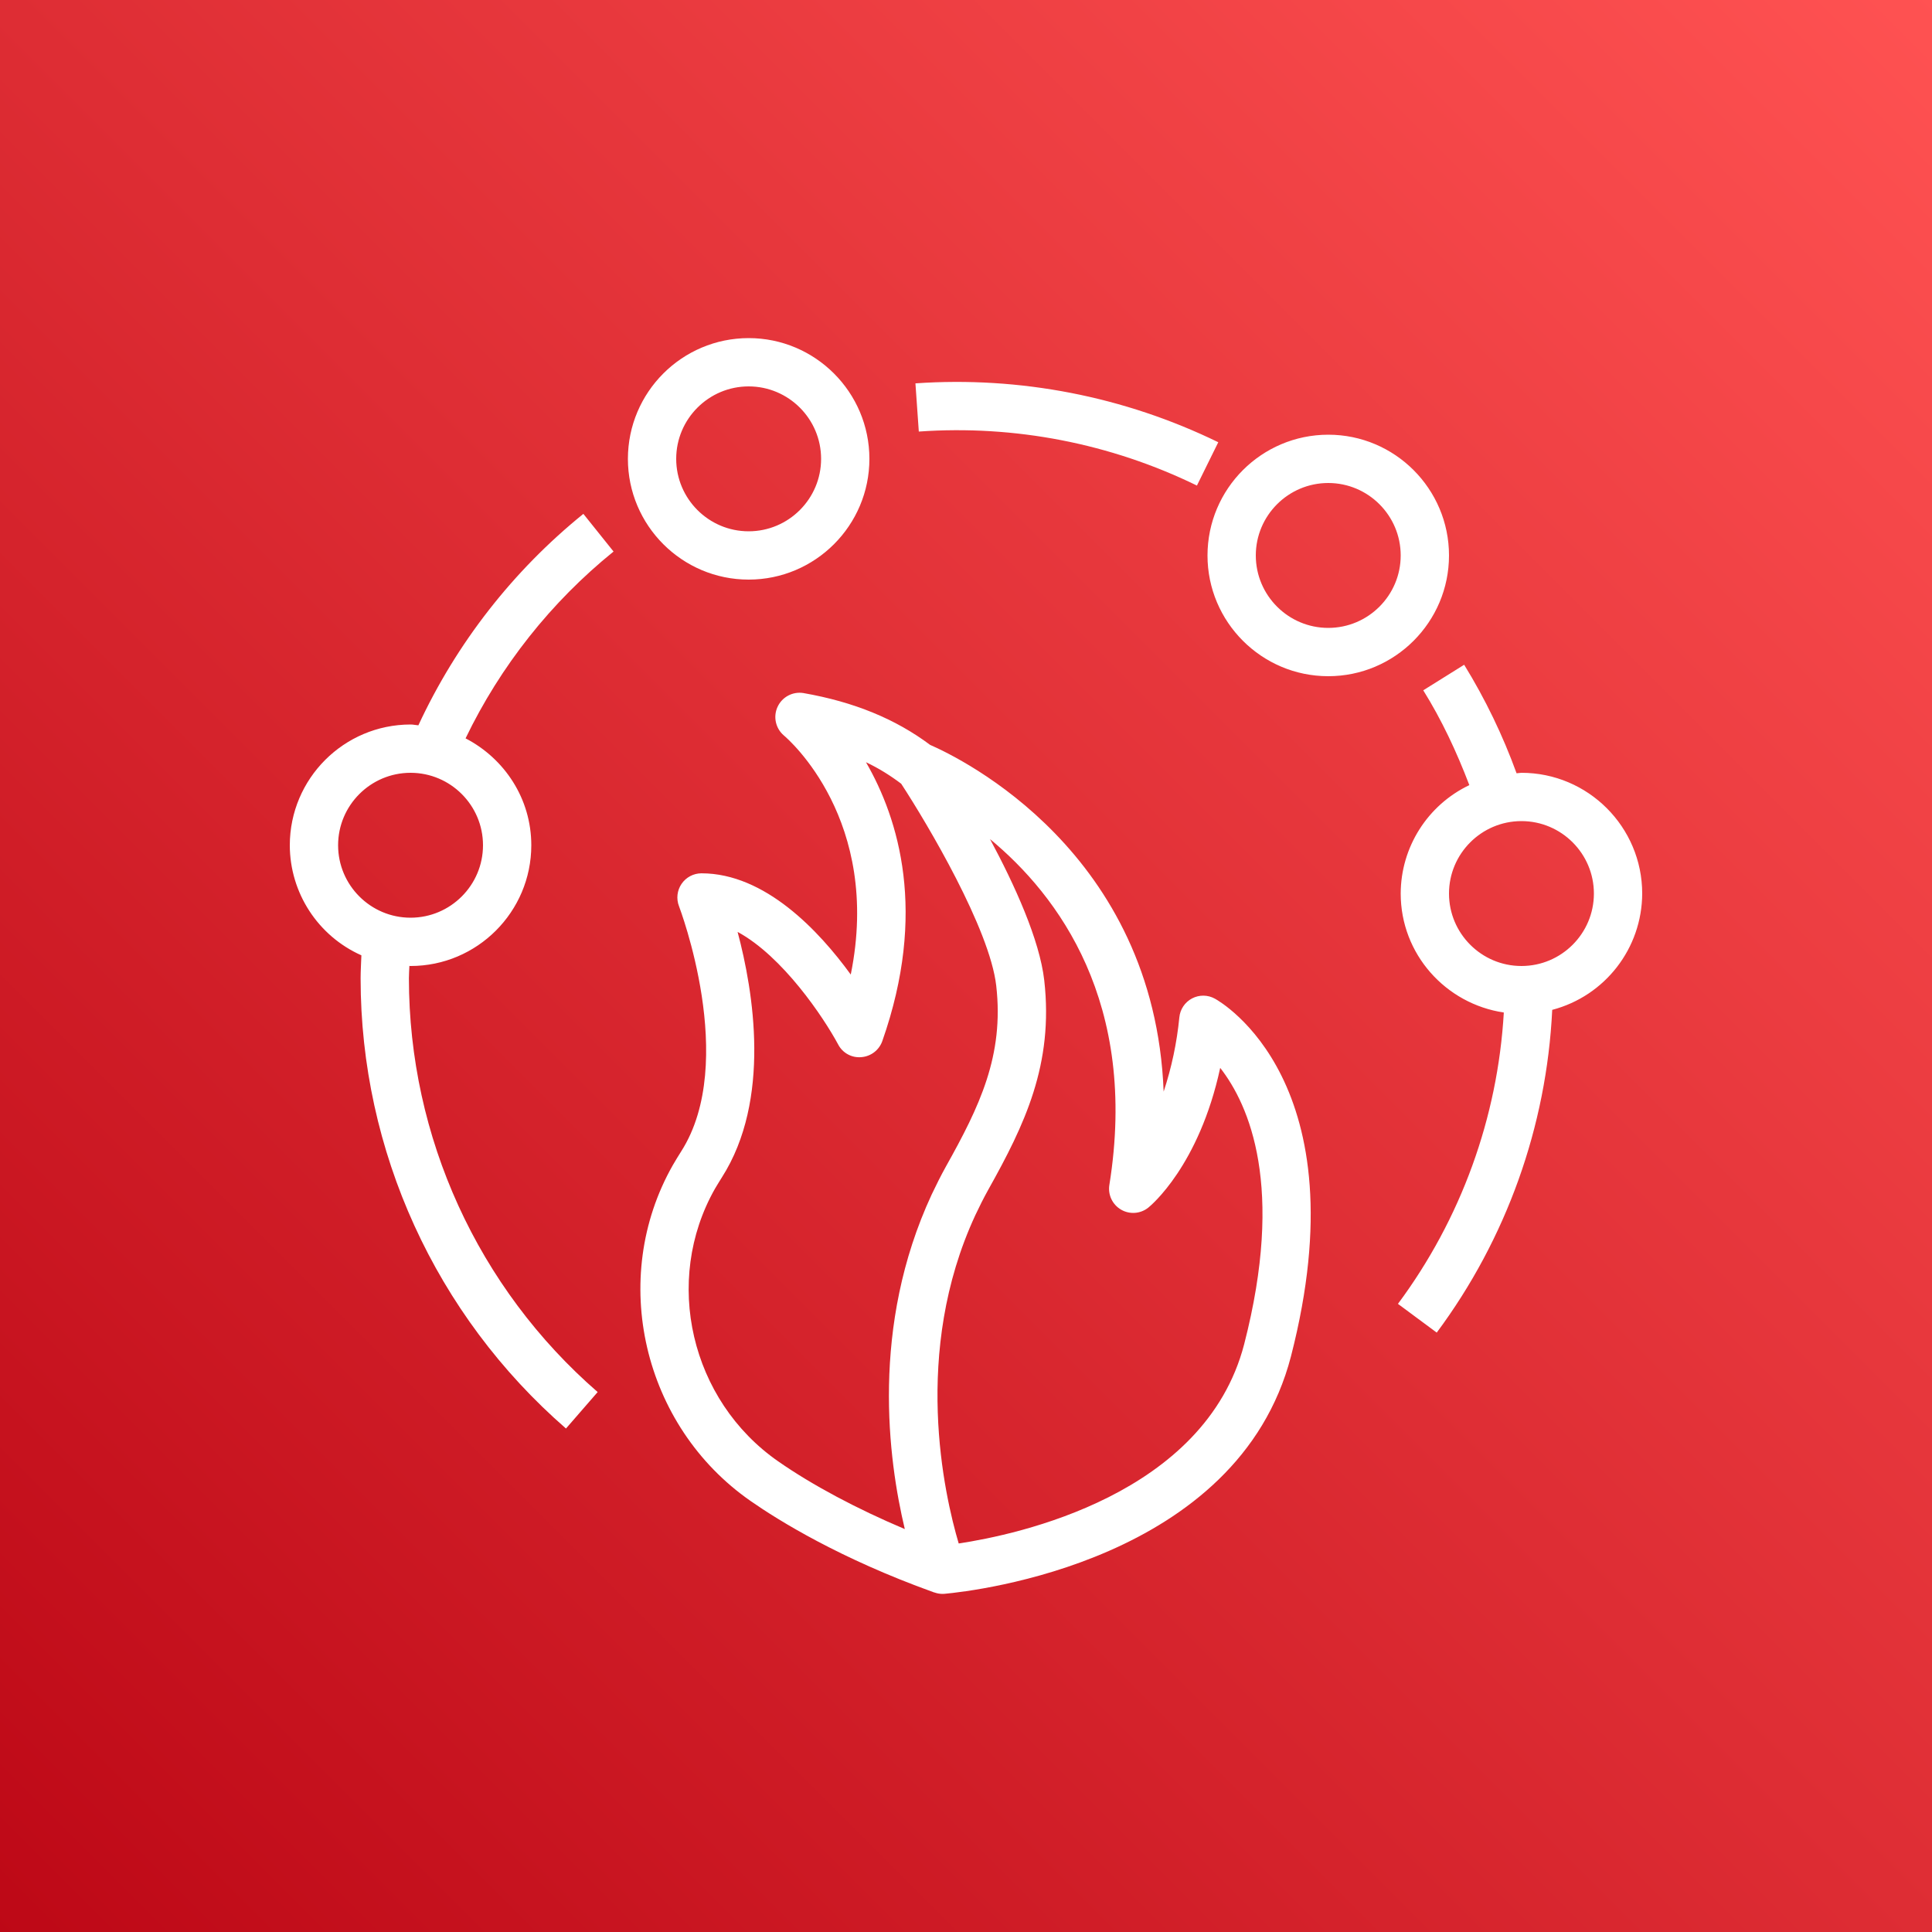
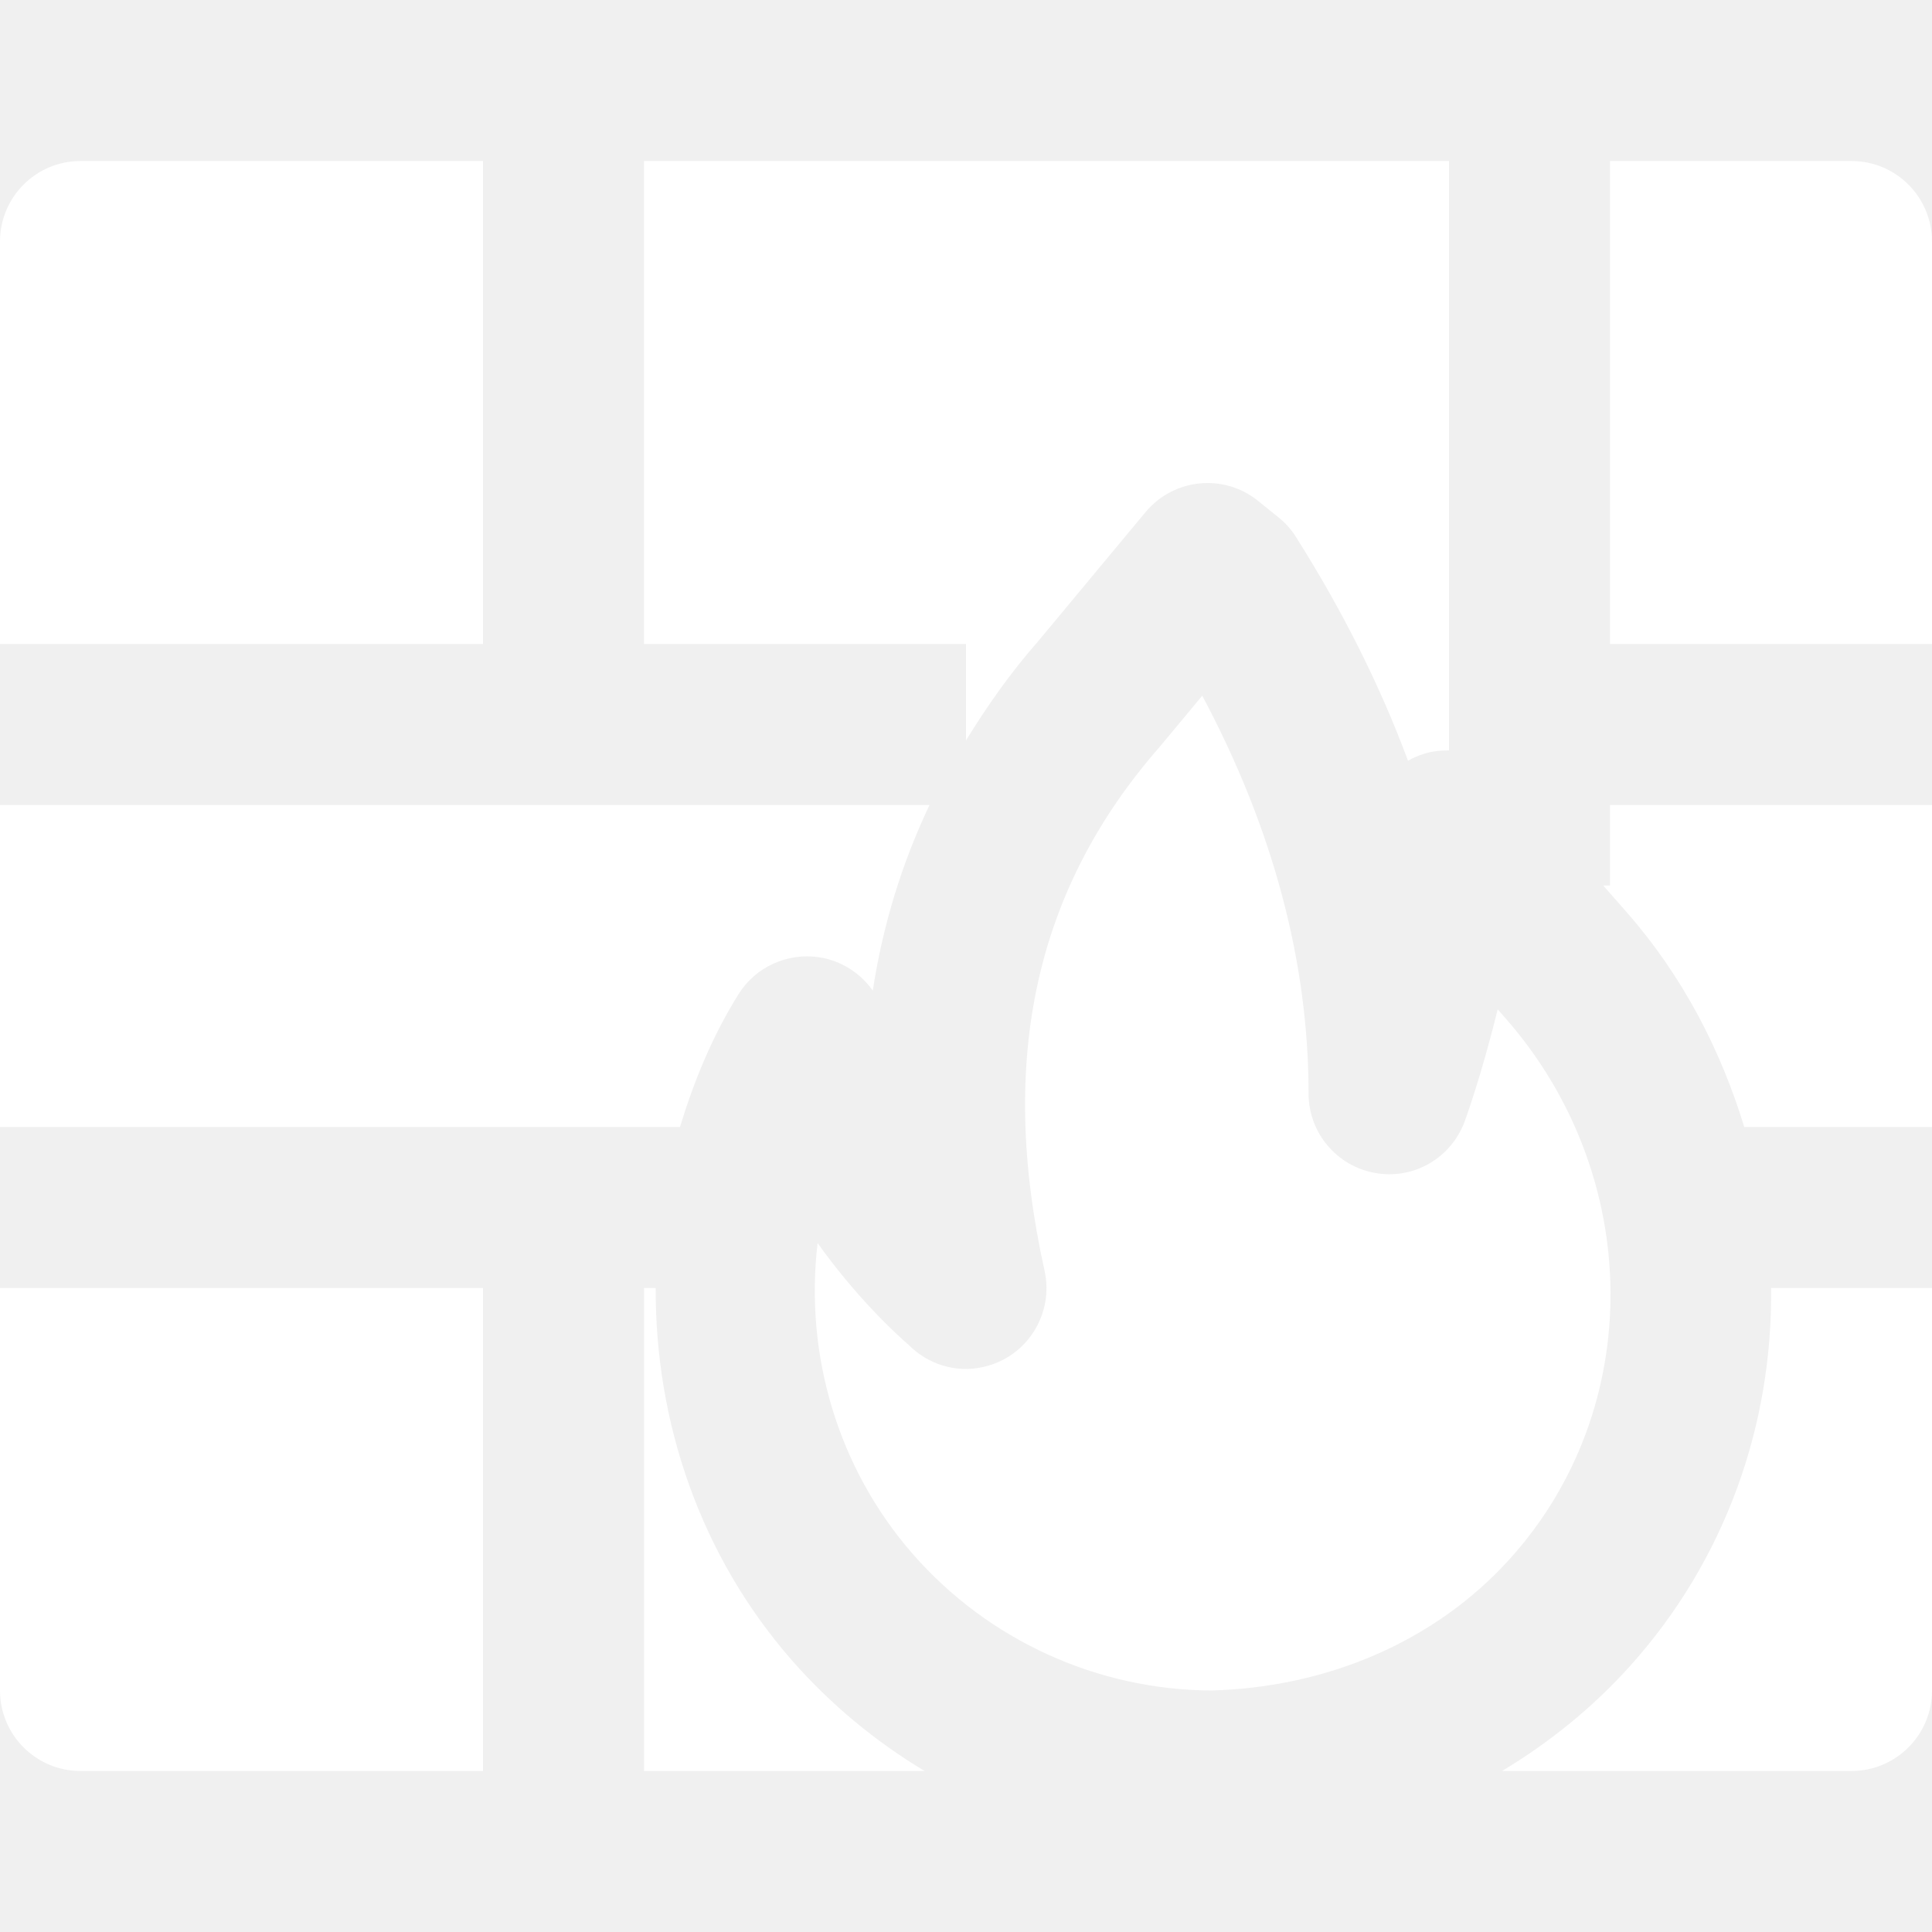
- <svg xmlns="http://www.w3.org/2000/svg" class="w-6 h-6" height="40" width="40">
-   <defs>
-     <linearGradient x1="0%" y1="100%" x2="100%" y2="0%" id="Arch_AWS-Firewall-Manager_32_svg__a">
-       <stop stop-color="#BD0816" offset="0%" />
-       <stop stop-color="#FF5252" offset="100%" />
-     </linearGradient>
-   </defs>
-   <g fill="none" fill-rule="evenodd">
-     <path d="M0 0h40v40H0z" fill="url(#Arch_AWS-Firewall-Manager_32_svg__a)" />
-     <path d="M31.5 20c-.827 0-1.5-.673-1.5-1.5s.673-1.5 1.5-1.5 1.5.673 1.5 1.5-.673 1.5-1.5 1.5m2.5-1.5c0-1.378-1.121-2.5-2.5-2.5-.034 0-.066.009-.101.01a12.26 12.26 0 00-1.085-2.247l-.847.529c.381.611.692 1.275.954 1.963A2.495 2.495 0 0029 18.5c0 1.253.93 2.284 2.135 2.463a11.204 11.204 0 01-2.192 6.032l.803.595a12.186 12.186 0 002.391-6.682A2.498 2.498 0 0034 18.5M27.5 13c-.827 0-1.5-.673-1.5-1.5s.673-1.5 1.5-1.5 1.5.673 1.5 1.5-.673 1.5-1.5 1.5m2.5-1.5c0-1.378-1.121-2.5-2.5-2.5a2.503 2.503 0 00-2.5 2.5c0 1.378 1.121 2.5 2.5 2.5s2.5-1.122 2.5-2.5M15.5 8c.827 0 1.5.673 1.5 1.5s-.673 1.5-1.5 1.5-1.5-.673-1.5-1.5.673-1.5 1.5-1.5m0 4c1.379 0 2.5-1.122 2.5-2.5S16.879 7 15.5 7A2.503 2.503 0 0013 9.5c0 1.378 1.121 2.5 2.5 2.5m3.523-3.065l-.07-.998a12.355 12.355 0 016.27 1.219l-.442.897a11.308 11.308 0 00-5.758-1.118M8.5 19c-.827 0-1.5-.673-1.5-1.5S7.673 16 8.5 16s1.5.673 1.5 1.5S9.327 19 8.5 19m4.203-7.581l-.625-.78a12.29 12.29 0 00-3.416 4.378C8.607 15.013 8.556 15 8.5 15A2.503 2.503 0 006 17.5a2.5 2.5 0 001.482 2.279c-.005.159-.016.316-.016.476 0 3.573 1.55 6.97 4.252 9.321l.656-.755a11.354 11.354 0 01-3.908-8.566c0-.087.007-.171.01-.257L8.5 20c1.379 0 2.5-1.122 2.5-2.5 0-.966-.557-1.797-1.361-2.213a11.267 11.267 0 013.064-3.868m13.056 16.412c-.811 3.126-4.707 3.944-5.91 4.125-.298-1.006-.973-3.961.345-6.799.083-.177.171-.353.268-.527.75-1.34 1.355-2.592 1.158-4.334-.096-.84-.614-1.977-1.123-2.924 1.408 1.165 3.077 3.387 2.471 7.162a.5.5 0 00.807.468c.049-.039 1.05-.867 1.488-2.893.603.774 1.337 2.46.496 5.722m-10.957-3.219c.046-.077.092-.154.143-.234 1.027-1.609.655-3.852.326-5.084.934.505 1.782 1.772 2.083 2.332a.49.49 0 00.48.261.501.501 0 00.433-.332c.935-2.66.341-4.6-.338-5.774.265.125.505.276.729.445.548.838 1.835 3.011 1.968 4.183.165 1.448-.349 2.504-1.038 3.736-.108.194-.205.389-.299.587-1.269 2.732-.9 5.488-.556 6.926-.992-.419-1.915-.91-2.621-1.402-1.814-1.261-2.391-3.737-1.31-5.644m10.352-3.935a.497.497 0 00-.737.387 7.09 7.09 0 01-.325 1.537c-.19-4.959-4.189-6.897-4.835-7.179-.715-.535-1.572-.889-2.623-1.073a.502.502 0 00-.406.877c.091.076 2.034 1.756 1.386 4.951-.658-.906-1.774-2.096-3.091-2.096a.5.5 0 00-.465.681c.011.032 1.228 3.221.046 5.075-.057.088-.11.178-.175.288-1.331 2.345-.622 5.399 1.612 6.952.583.406 1.849 1.191 3.781 1.886a.049.049 0 00.011.004l.009.004.001-.002a.5.5 0 00.168.031c.014 0 .03 0 .046-.002.618-.057 6.07-.674 7.171-4.916 1.46-5.67-1.45-7.337-1.574-7.405" fill="#FFF" />
+ <svg xmlns="http://www.w3.org/2000/svg" fill="#ffffff" height="200px" width="200px" version="1.1" id="Layer_1" viewBox="0 0 491.526 491.526" xml:space="preserve">
+   <g id="SVGRepo_bgCarrier" stroke-width="0" />
+   <g id="SVGRepo_tracerCarrier" stroke-linecap="round" stroke-linejoin="round" />
+   <g id="SVGRepo_iconCarrier">
+     <g>
+       <g>
+         <g>
+           <path d="M245.76,188.378c5.345-8.684,11.243-17.142,18.289-25.149l27.402-32.952c7.168-8.602,19.907-9.871,28.59-2.867 l5.202,4.198c1.761,1.413,3.277,3.092,4.465,4.997c11.878,18.801,21.402,37.806,28.508,56.934 c1.249-0.717,2.601-1.311,4.014-1.741c2.109-0.676,4.26-0.901,6.41-0.881V40.963h-204.8v122.88h81.92V188.378z" />
+           <path d="M491.52,61.443c0-11.305-9.155-20.48-20.48-20.48H409.6v122.88h81.92V61.443z" />
+           <path d="M187.904,252.911c4.342-6.922,12.37-10.568,20.46-9.38c5.632,0.86,10.527,4.014,13.681,8.499 c2.54-16.589,7.373-32.358,14.438-47.227H0v81.92h172.995C176.558,275.029,181.227,263.581,187.904,252.911z" />
+           <path d="M443.761,286.723h47.759v-81.92H409.6v20.48h-1.72l5.898,6.717C428.134,248.364,437.78,267.144,443.761,286.723z" />
+           <path d="M122.88,40.963H20.48C9.175,40.963,0,50.138,0,61.443v102.4h122.88V40.963z" />
+           <path d="M0,430.083c0,11.305,9.175,20.48,20.48,20.48h102.4v-122.88H0V430.083z" />
+           <path d="M450.587,327.683c0.41,34.632-11.51,69.1-35.922,96.215c-9.523,10.588-20.562,19.477-32.522,26.665h88.904 c11.305,0,20.48-9.175,20.48-20.48v-102.4H450.587z" />
+           <path d="M382.99,259.016l-1.966-2.232c-4.137,16.937-8.151,27.832-8.417,28.59c-3.461,9.277-13.005,14.848-22.835,13.025 c-9.749-1.761-16.855-10.26-16.855-20.173c0-33.587-9.093-67.563-27.054-101.233l-10.691,12.861 c-31.826,36.27-41.349,79.77-29.43,133.386c2.458,11.039-4.465,22.036-15.503,24.515c-7.148,1.659-14.213-0.737-19.026-5.55 c-3.85-3.359-13.455-12.309-23.204-25.948c-3.338,28.099,4.997,57.201,24.351,79.258c19.128,21.791,46.735,34.386,75.735,34.57 c28.897-0.737,56.75-12.063,76.124-33.587C418.707,358.2,418.175,299.095,382.99,259.016z" />
+           <path d="M201.574,422.526c-23.409-26.665-34.898-60.703-34.755-94.843h-2.97v122.88h71.373 C222.751,443.067,211.364,433.667,201.574,422.526z" />
+         </g>
+       </g>
+     </g>
  </g>
</svg>
